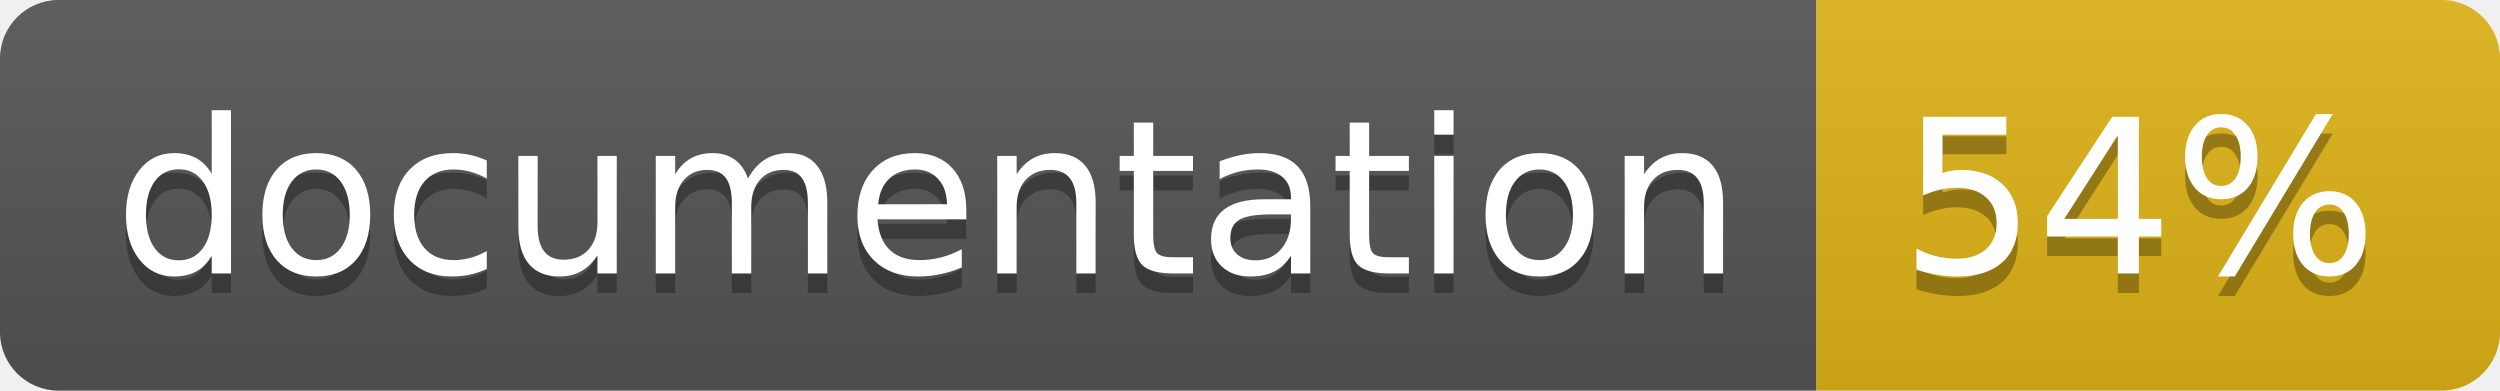
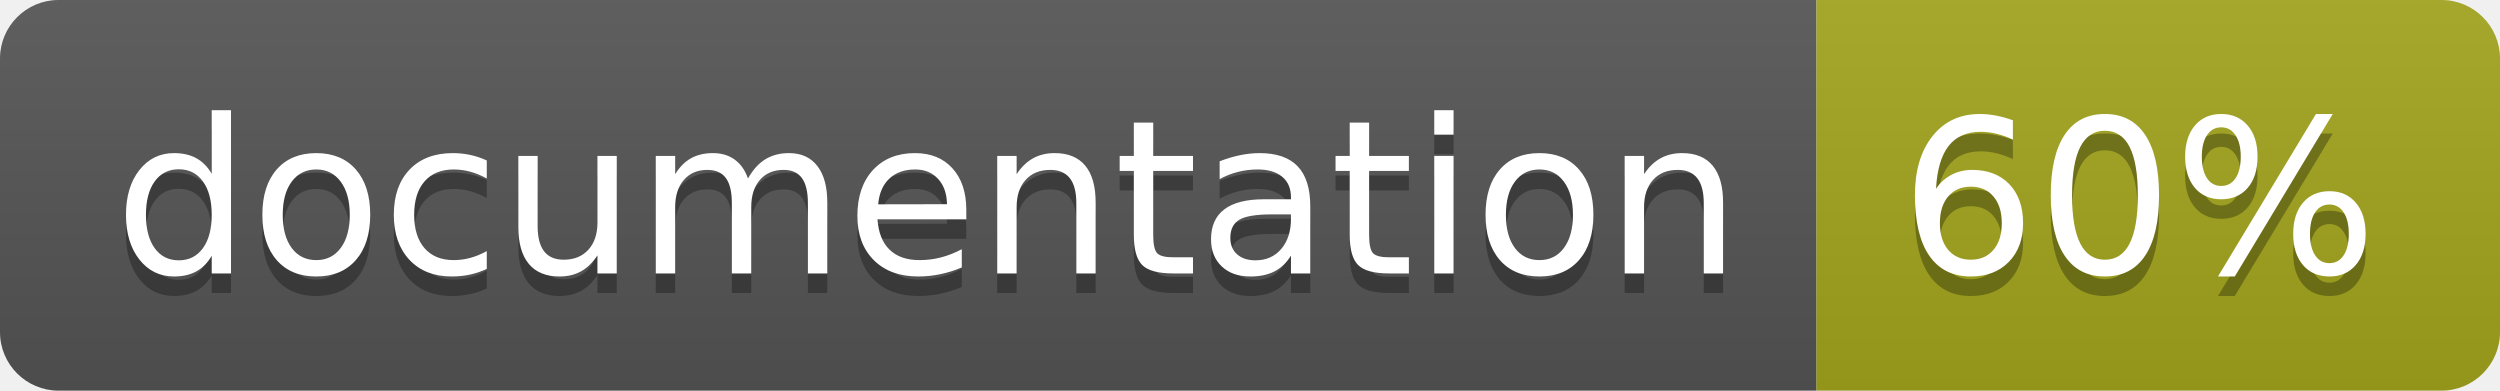
<svg xmlns="http://www.w3.org/2000/svg" width="128" height="20">
  <linearGradient id="b" x2="0" y2="100%">
    <stop offset="0" stop-color="#bbb" stop-opacity=".1" />
    <stop offset="1" stop-opacity=".1" />
  </linearGradient>
  <clipPath id="a">
    <rect width="128" height="20" rx="3" fill="#fff" />
  </clipPath>
  <g clip-path="url(#a)">
    <path fill="#555" d="M0 0h93v20H0z" />
-     <path fill="#dfb317" d="M93 0h35v20H93z" />
+     <path fill="#a4a61d" d="M93 0h35v20H93z" />
    <path fill="url(#b)" d="M0 0h128v20H0z" />
  </g>
  <g fill="#fff" text-anchor="middle" font-family="DejaVu Sans,Verdana,Geneva,sans-serif" font-size="110">
    <text x="475" y="150" fill="#010101" fill-opacity=".3" transform="scale(.1)" textLength="830">
      documentation
    </text>
    <text x="475" y="140" transform="scale(.1)" textLength="830">
      documentation
    </text>
    <text x="1095" y="150" fill="#010101" fill-opacity=".3" transform="scale(.1)" textLength="250">
-       54%
+       60%
    </text>
    <text x="1095" y="140" transform="scale(.1)" textLength="250">
-       54%
+       60%
    </text>
  </g>
</svg>
